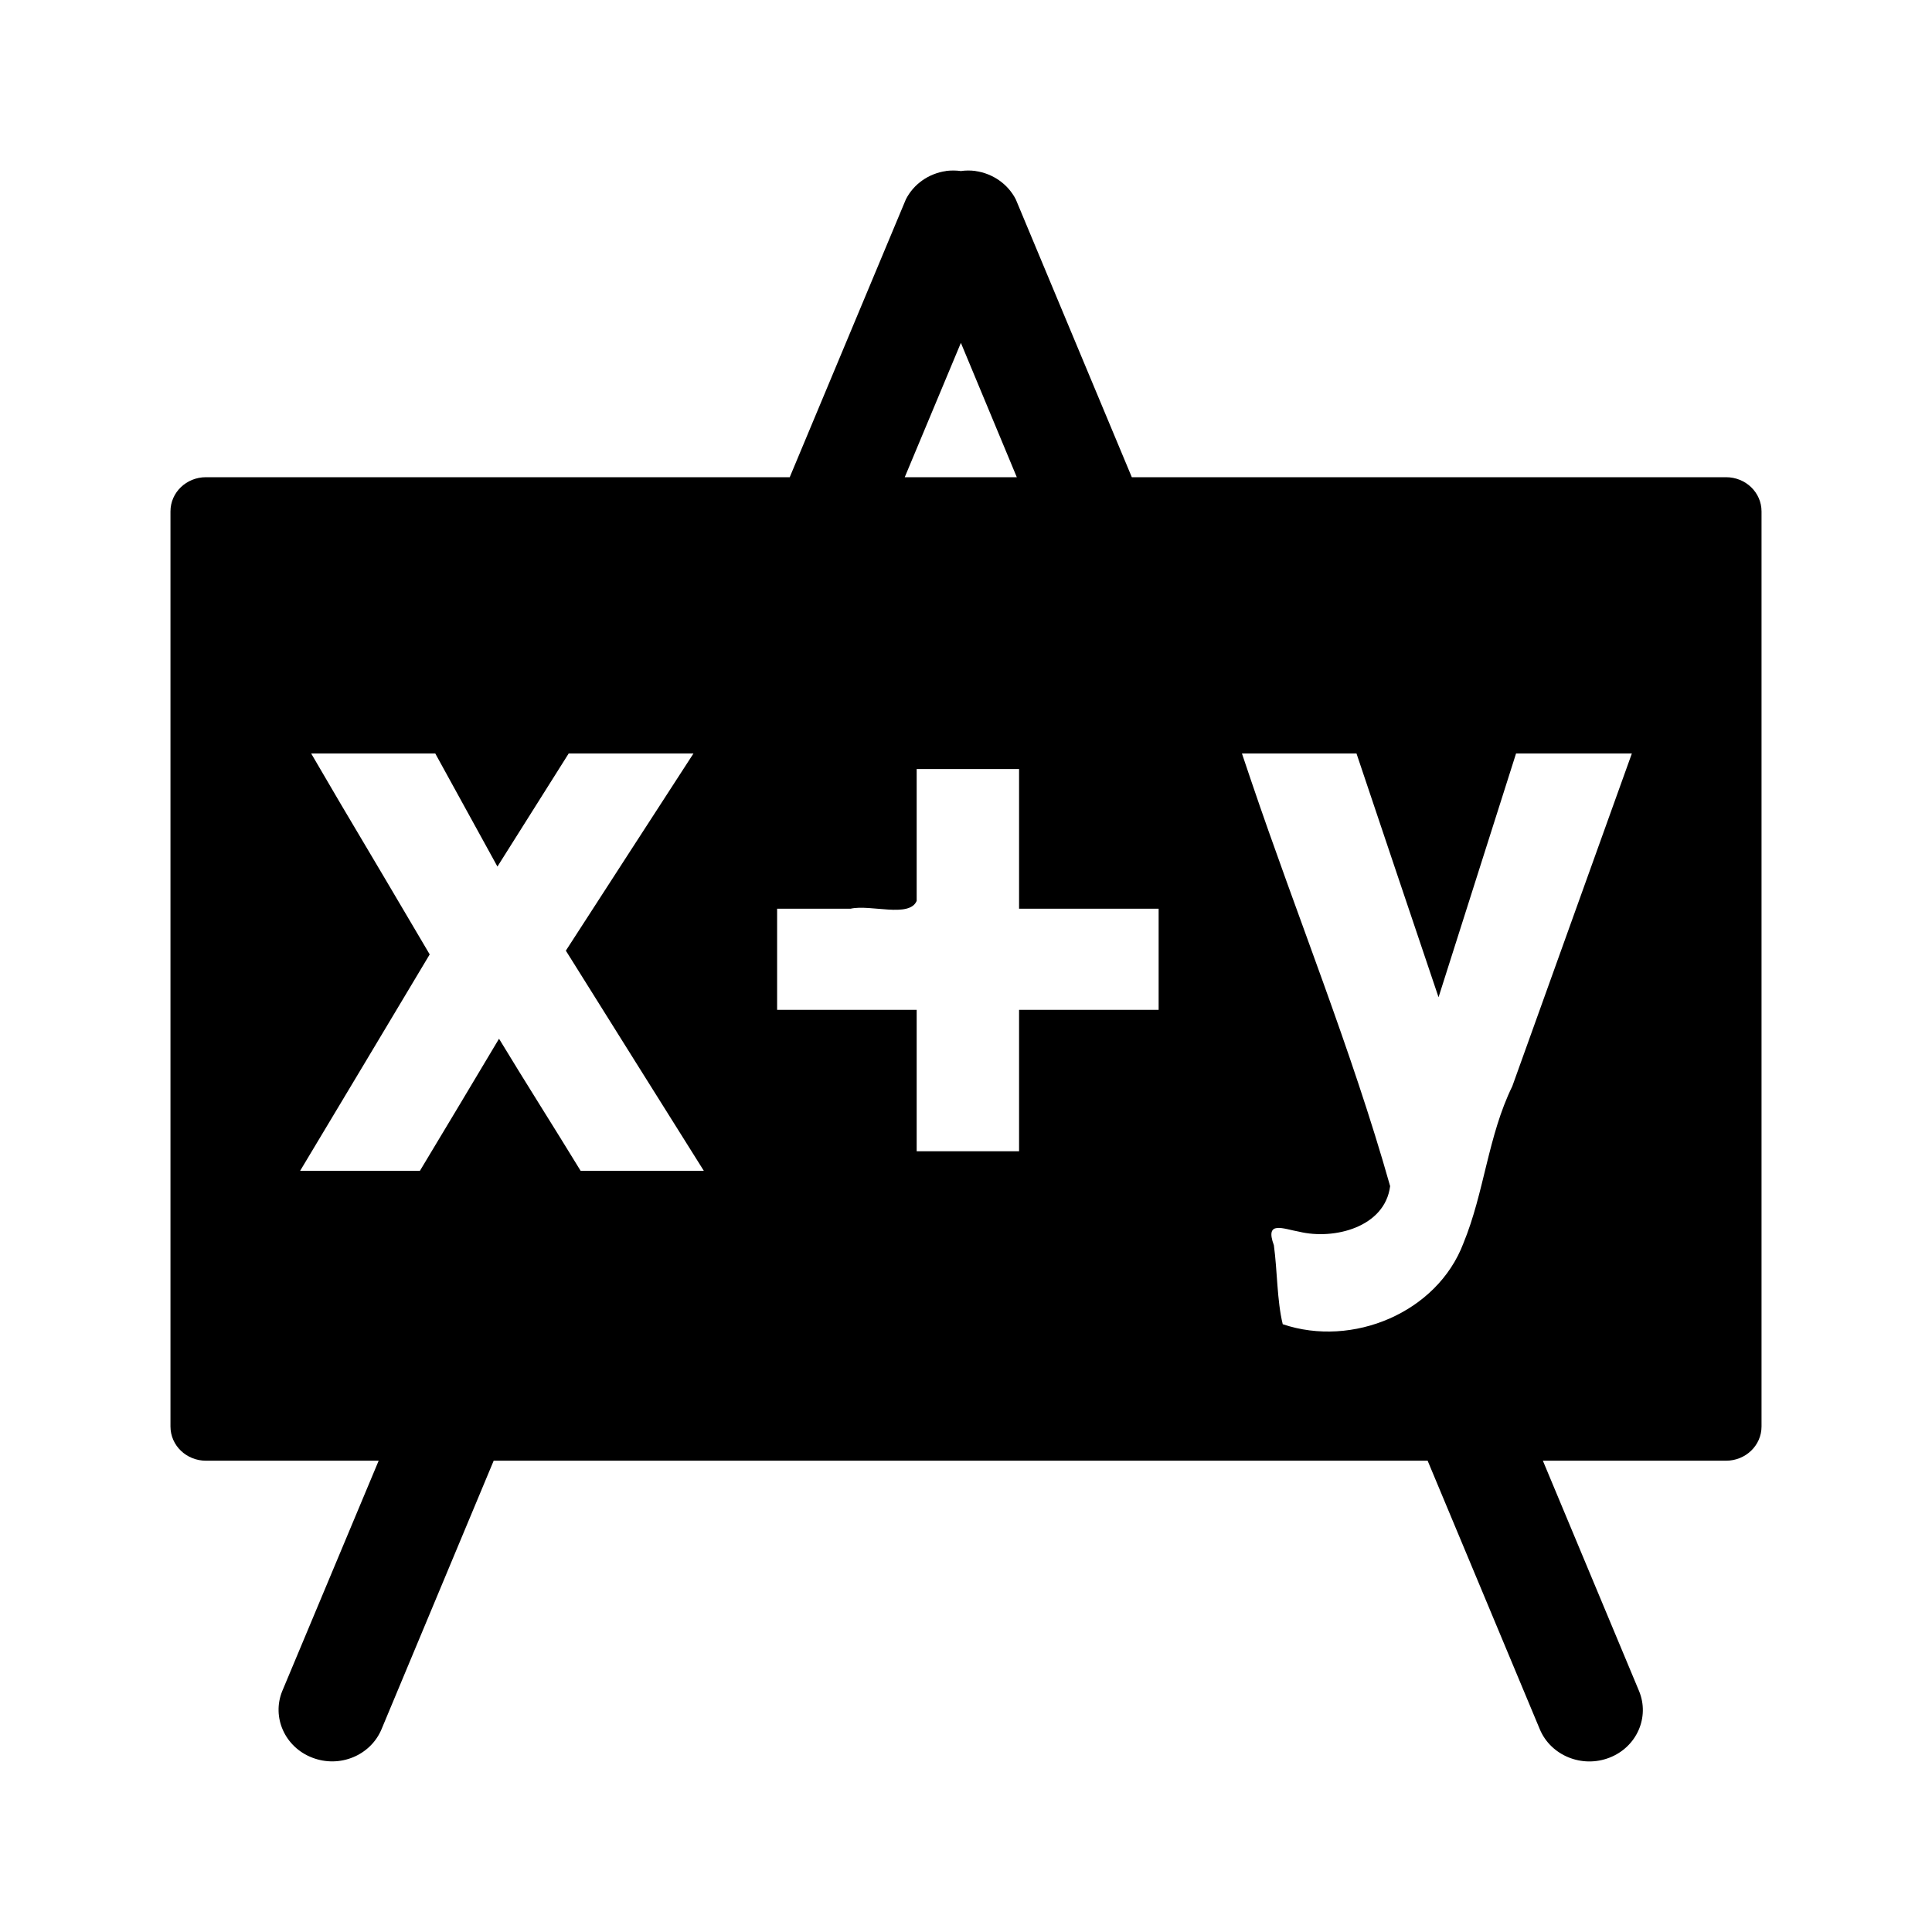
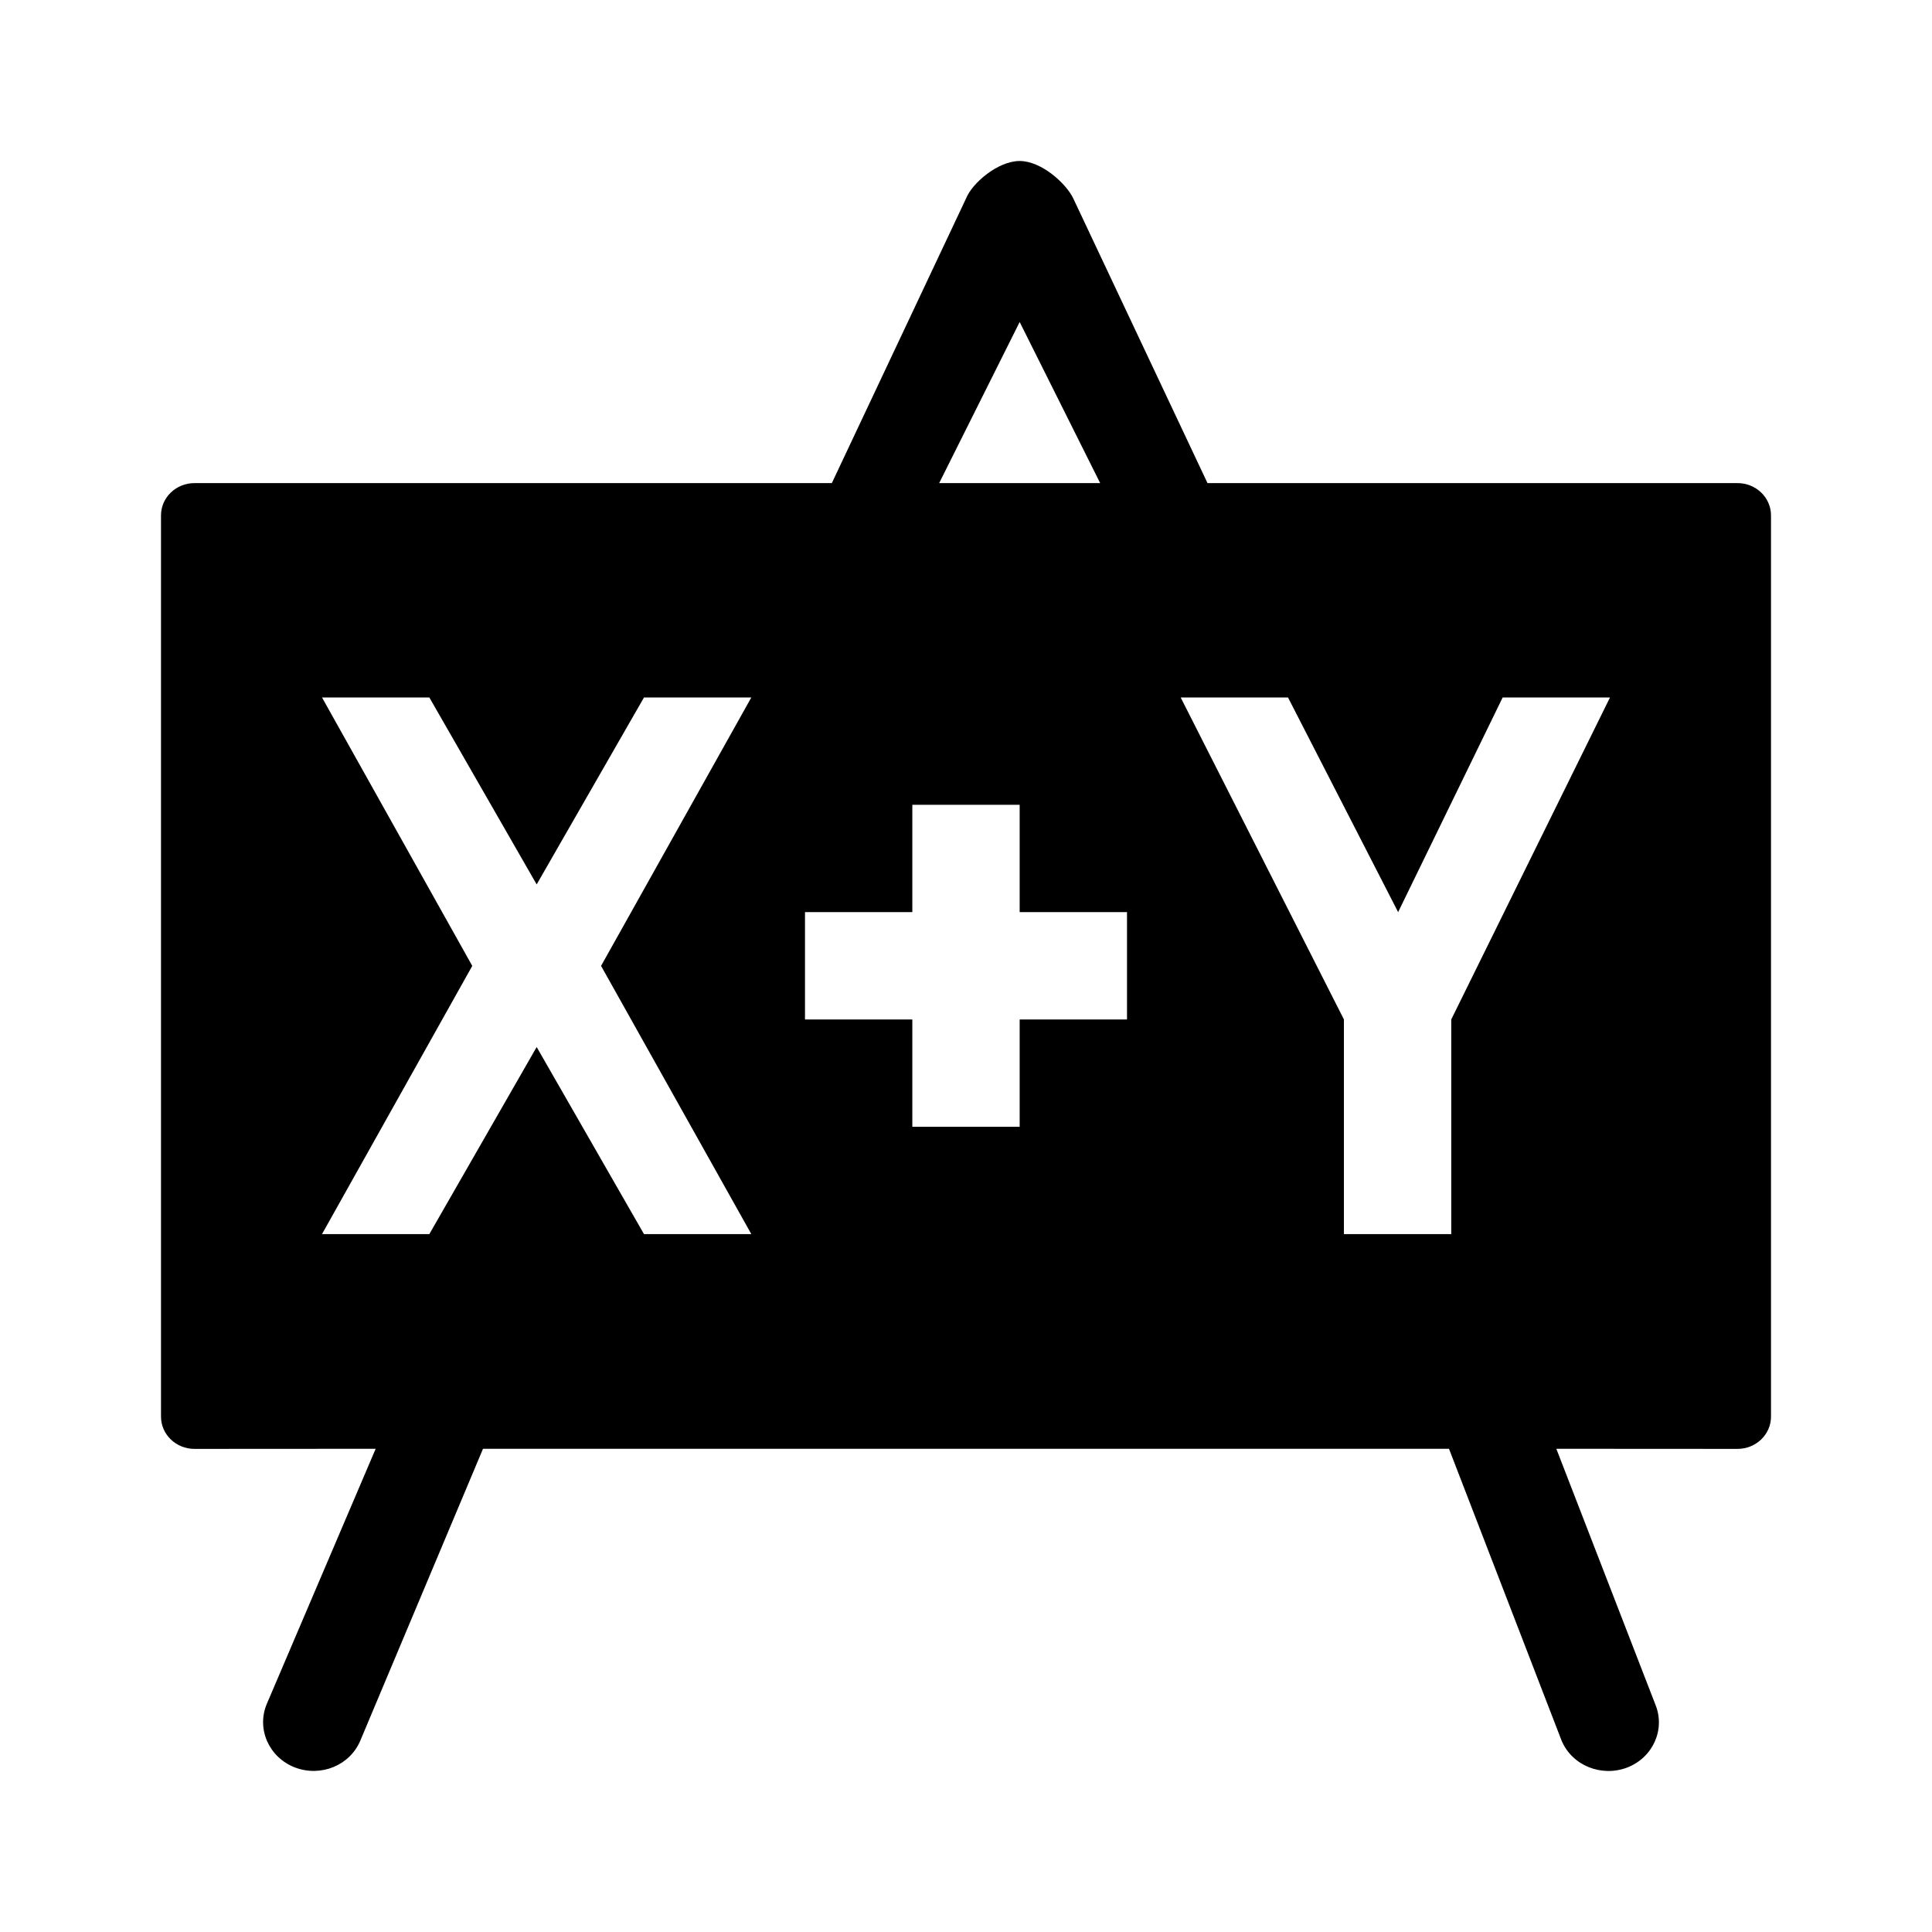
- <svg xmlns="http://www.w3.org/2000/svg" version="1.0" width="17" height="17">
-   <path d="M 8.326,1.504 L 8.324,1.505 C 8.171,1.527 8.039,1.62 7.971,1.754 L 6.949,4.199 H 1.812 C 1.64,4.199 1.5,4.333 1.5,4.5 V 12.552 C 1.5,12.719 1.64,12.853 1.812,12.853 H 3.332 L 2.484,14.879 C 2.389,15.11 2.507,15.374 2.748,15.466 C 2.989,15.559 3.26,15.447 3.357,15.216 L 4.344,12.853 H 12.562 L 13.549,15.216 C 13.646,15.448 13.921,15.56 14.162,15.466 C 14.402,15.373 14.518,15.11 14.422,14.879 L 13.576,12.853 H 15.188 C 15.36,12.853 15.5,12.719 15.5,12.552 V 4.5 C 15.5,4.333 15.36,4.199 15.188,4.199 H 9.959 L 8.938,1.754 C 8.869,1.62 8.737,1.527 8.584,1.505 C 8.583,1.505 8.581,1.504 8.58,1.504 C 8.538,1.499 8.497,1.499 8.455,1.505 C 8.413,1.499 8.369,1.499 8.326,1.504 Z M 8.455,3.017 L 8.947,4.199 H 7.961 Z M 2.738,6.63 H 3.83 C 4.012,6.961 4.195,7.294 4.377,7.625 C 4.586,7.294 4.795,6.961 5.004,6.63 H 6.102 C 5.727,7.208 5.353,7.787 4.979,8.365 C 5.384,9.011 5.787,9.657 6.193,10.302 H 5.109 C 4.872,9.914 4.627,9.53 4.391,9.14 C 4.159,9.529 3.928,9.915 3.695,10.302 H 2.641 C 3.021,9.667 3.402,9.034 3.781,8.398 C 3.52,7.953 3.255,7.508 2.992,7.064 Z M 10.928,6.63 H 11.936 C 12.177,7.345 12.416,8.061 12.658,8.775 C 12.885,8.06 13.113,7.345 13.34,6.63 H 14.359 L 13.307,9.558 C 13.093,9.995 13.061,10.492 12.877,10.939 C 12.646,11.55 11.901,11.86 11.287,11.652 C 11.236,11.443 11.24,11.184 11.209,10.957 C 11.127,10.735 11.293,10.814 11.432,10.838 C 11.738,10.912 12.186,10.799 12.232,10.437 C 11.891,9.23 11.411,8.058 11.008,6.867 Z M 8.066,6.767 H 8.967 V 7.996 H 10.195 V 8.886 H 8.967 V 10.13 H 8.066 V 8.886 H 6.838 V 7.996 H 7.484 C 7.661,7.956 8.002,8.079 8.066,7.927 Z" />
+ <svg xmlns="http://www.w3.org/2000/svg" version="1.0" width="18" height="18" id="svg1">
+   <defs id="defs1" />
+   <path d="M 9,1.85 L 7.75,4.501 H 1.812 C 1.64,4.501 1.5,4.635 1.5,4.802 V 13.198 C 1.5,13.365 1.64,13.499 1.812,13.499 L 3.5,13.498 L 2.484,15.879 C 2.389,16.111 2.507,16.374 2.748,16.467 C 2.989,16.559 3.26,16.448 3.357,16.217 L 4.5,13.498 H 13.5 L 14.549,16.217 C 14.646,16.449 14.921,16.56 15.162,16.467 C 15.402,16.373 15.518,16.11 15.422,15.879 L 14.5,13.498 L 16.188,13.499 C 16.36,13.499 16.5,13.365 16.5,13.198 V 4.802 C 16.5,4.635 16.36,4.501 16.188,4.501 H 11.25 L 10,1.85 C 9.934,1.71 9.703,1.5 9.5,1.5 C 9.297,1.5 9.057,1.706 9,1.85 Z M 9.5,3 L 10.25,4.501 H 8.75 Z M 3,6.498 H 4 L 5,8.24 L 6,6.498 H 7 L 5.6,8.999 L 7,11.498 H 6 L 5,9.755 L 4,11.498 H 3 L 4.4,8.999 Z M 11,6.498 H 12 L 13.026,8.498 L 14,6.498 H 15 L 13.521,9.498 V 11.498 H 12.521 V 9.498 Z M 8.5,7.498 H 9.5 V 8.498 H 10.5 V 9.498 H 9.5 V 10.498 H 8.5 V 9.498 H 7.5 V 8.498 H 8.5 Z" id="path1" style="opacity:1" />
</svg>
